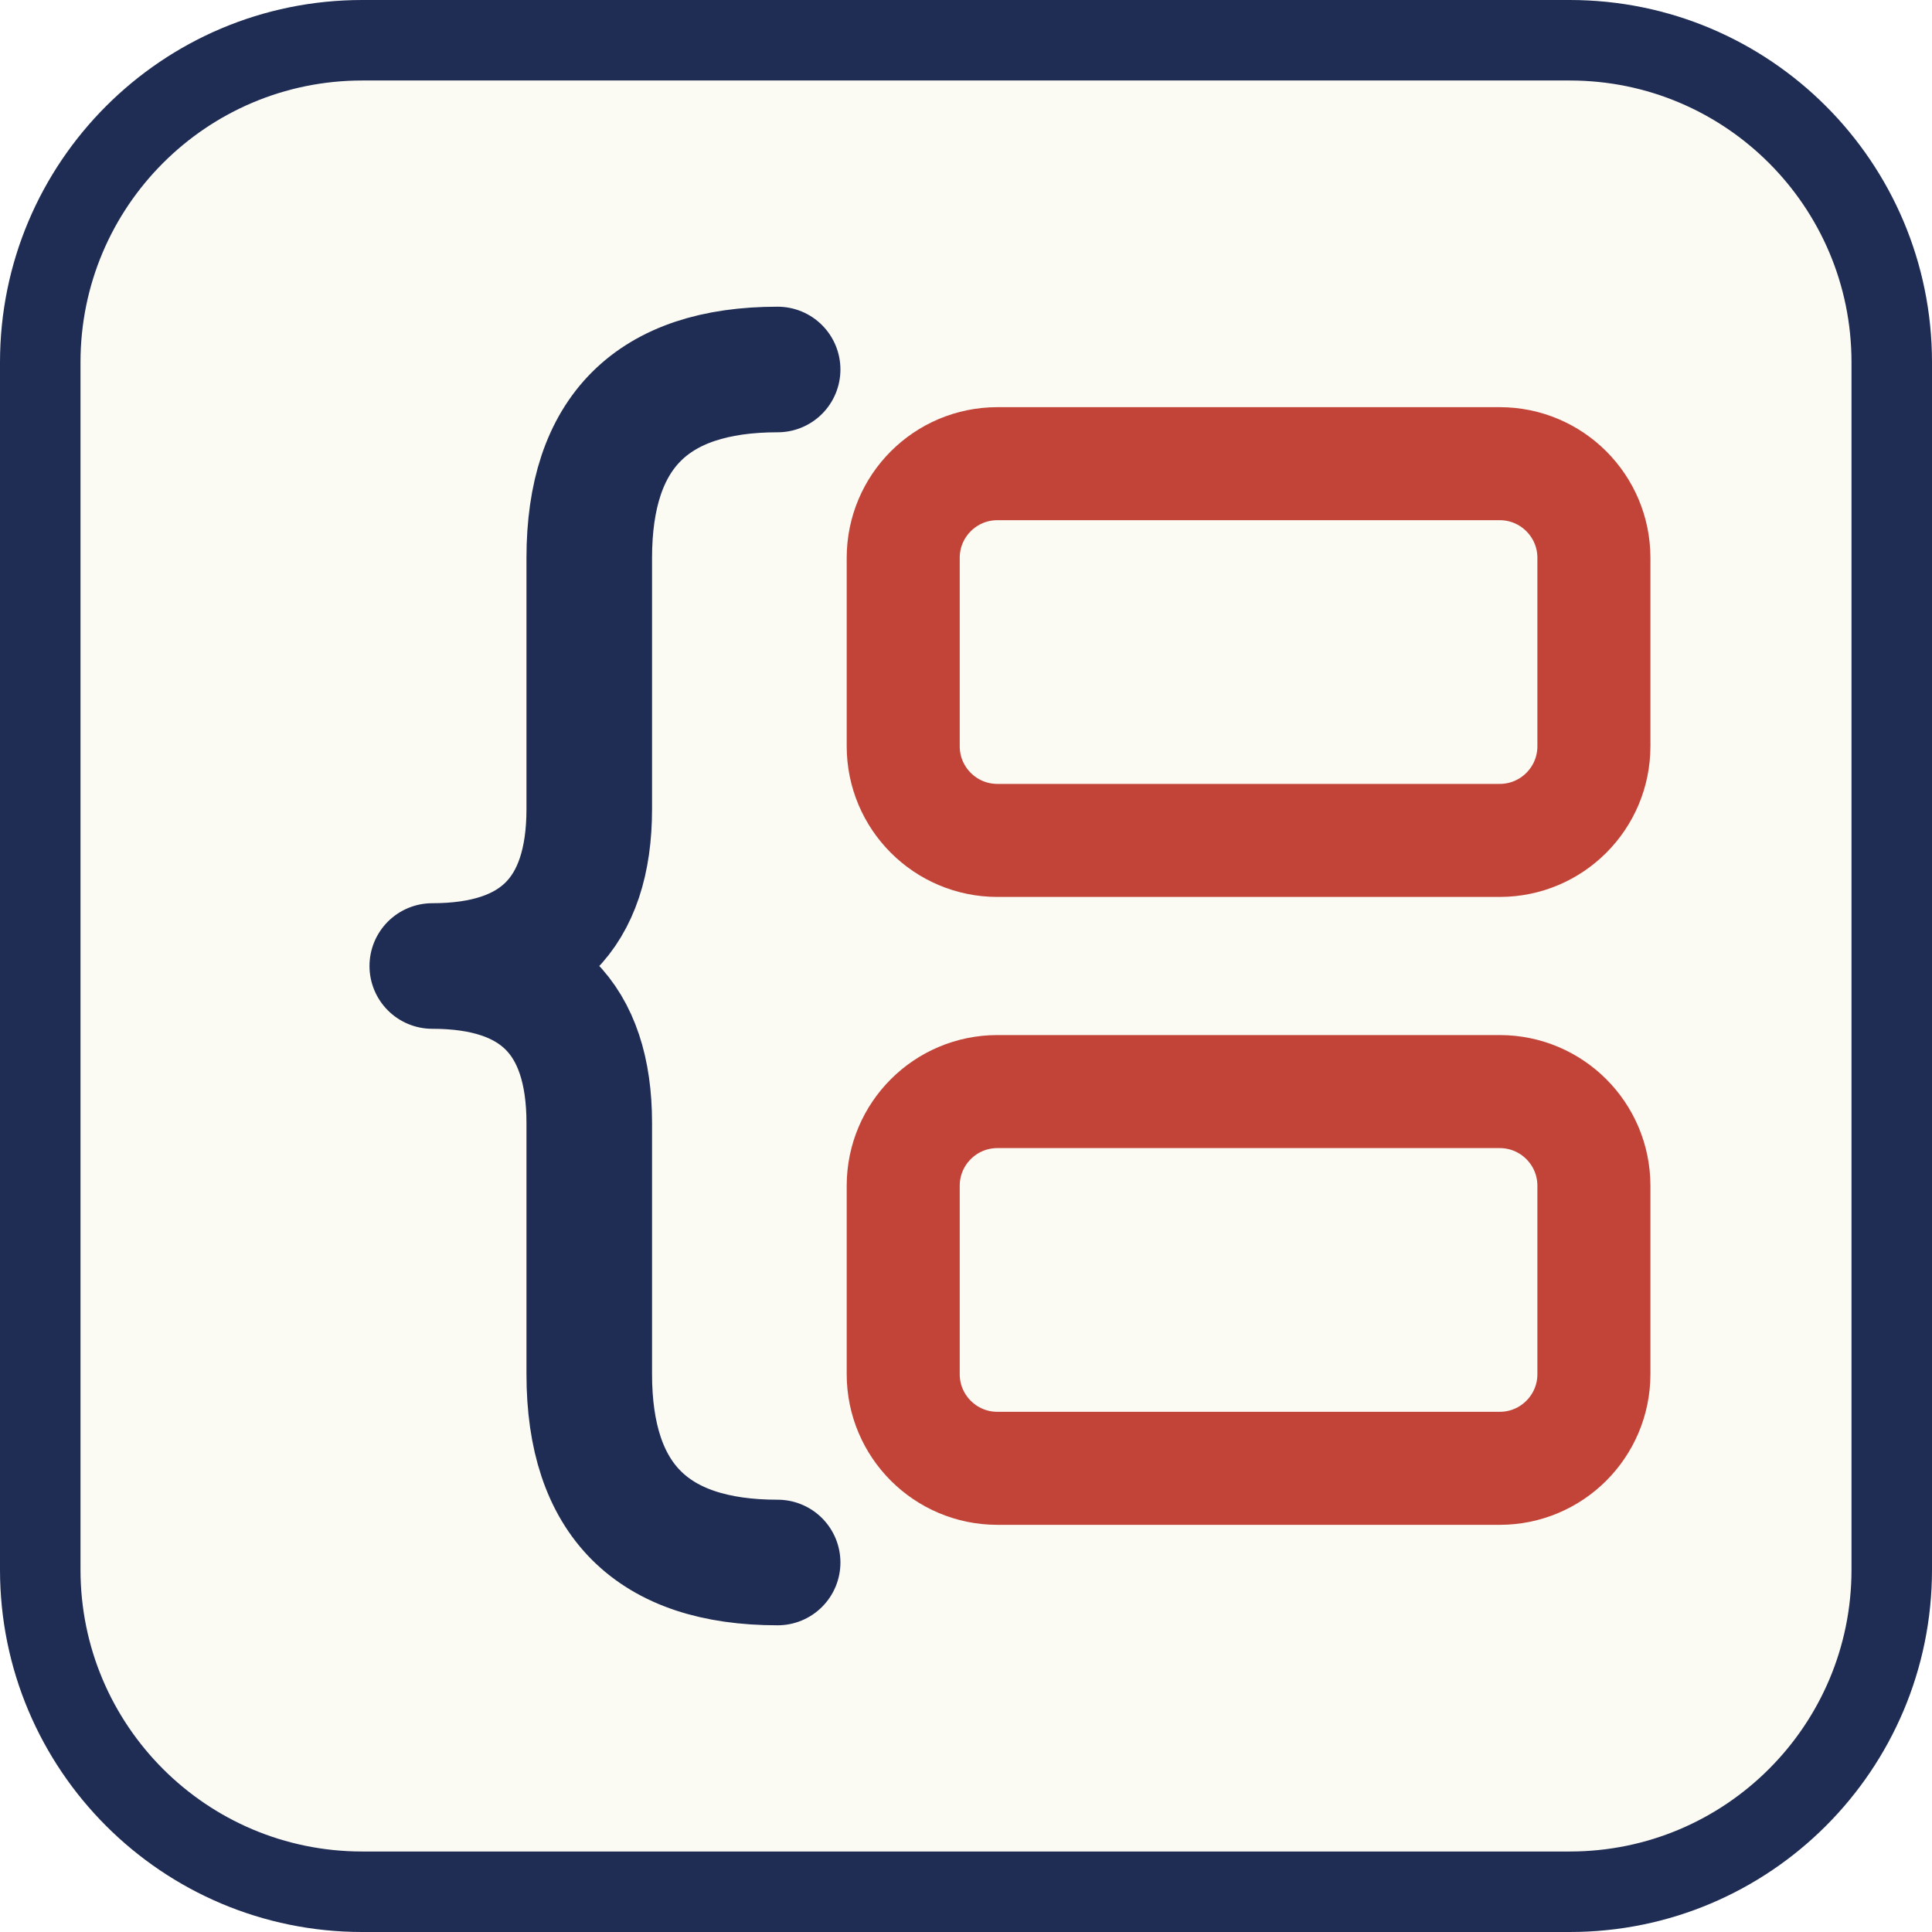
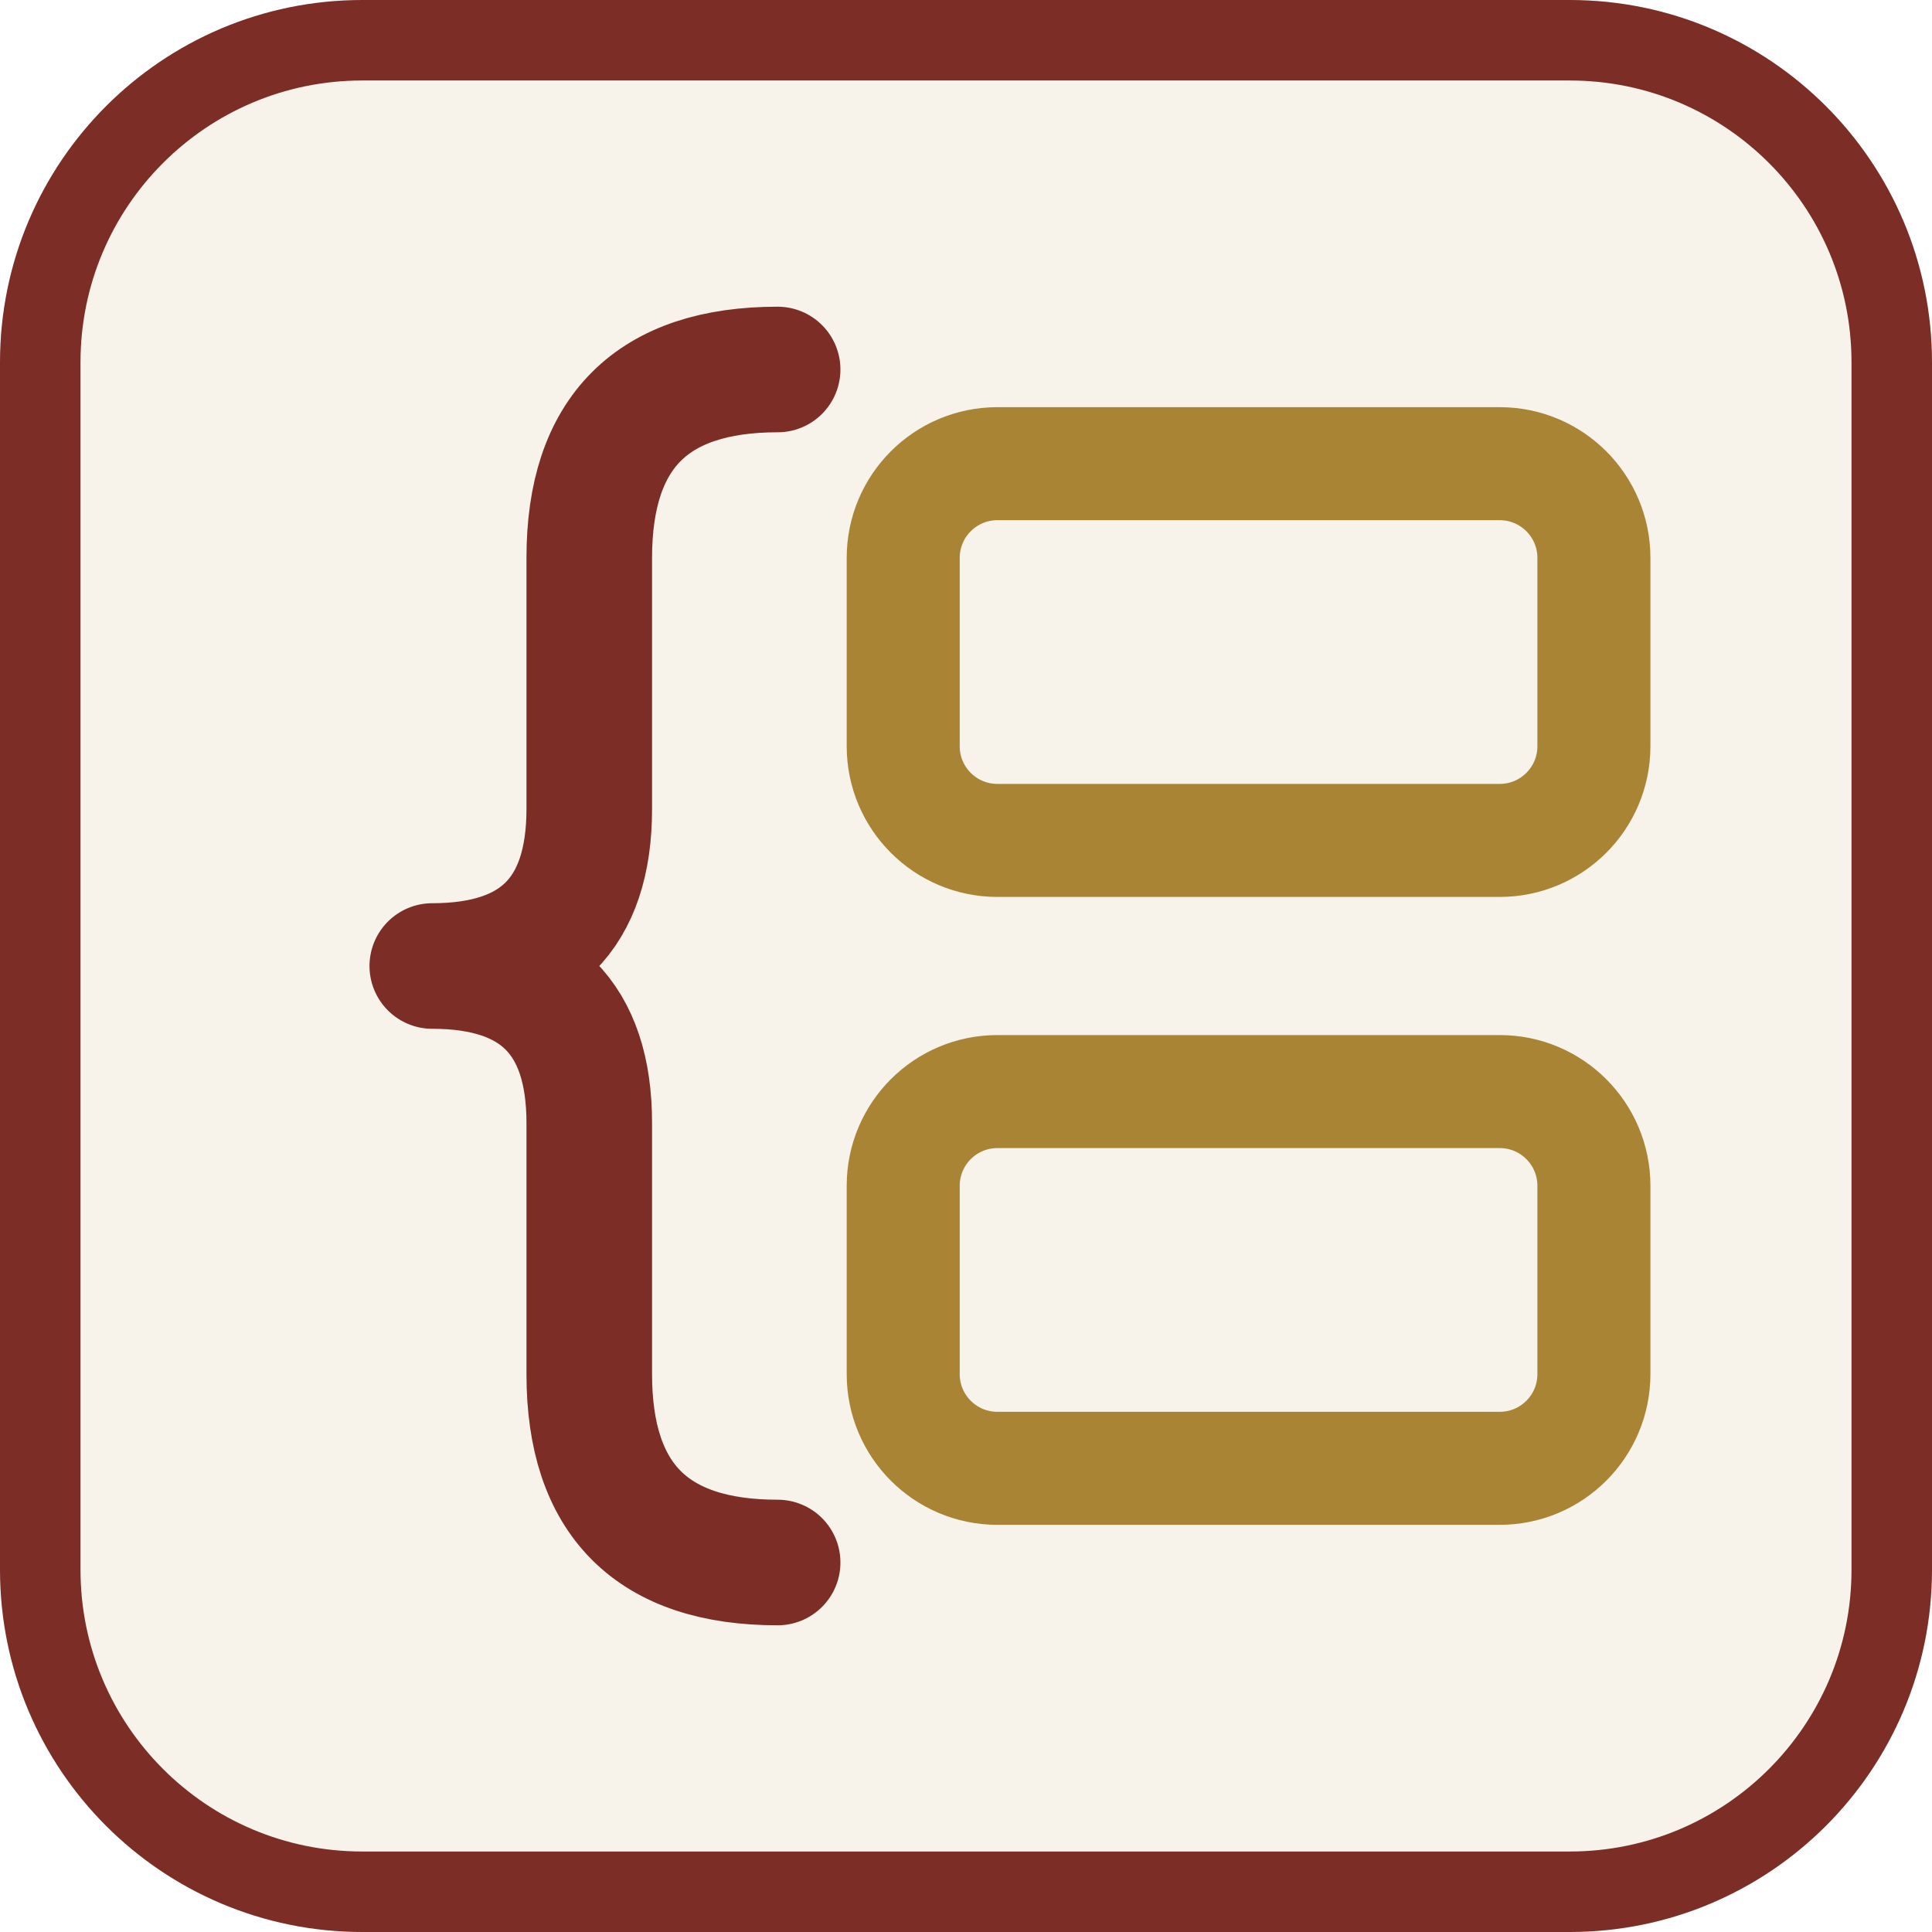
<svg xmlns="http://www.w3.org/2000/svg" width="24" height="24" viewBox="0 0 24 24">
-   <rect x="0.5" y="0.5" width="23" height="23" rx="4" fill="#FBFAF3" stroke="#1F2D55" stroke-width="1" />
+   <rect x="0.5" y="0.5" width="23" height="23" rx="4" fill="#F7F3EA" stroke="#7B2D26" stroke-width="1" />
  <g transform="translate(12 12) scale(0.78) translate(-12 -12)">
-     <path d="M9 2.5 Q6 2.5 6 5.5 V9.5 Q6 12 3.5 12 Q6 12 6 14.5 V18.5 Q6 21.5 9 21.5" fill="none" stroke="#1F2D55" stroke-width="2" stroke-linecap="round" stroke-linejoin="round" />
-     <rect x="11" y="4" width="11" height="6" rx="1.5" fill="none" stroke="#C24438" stroke-width="1.8" />
-     <rect x="11" y="14" width="11" height="6" rx="1.5" fill="none" stroke="#C24438" stroke-width="1.8" />
+     <path d="M9 2.5 Q6 2.5 6 5.5 V9.5 Q6 12 3.5 12 Q6 12 6 14.5 V18.5 Q6 21.5 9 21.5" fill="none" stroke="#7B2D26" stroke-width="2" stroke-linecap="round" stroke-linejoin="round" />
+     <rect x="11" y="4" width="11" height="6" rx="1.5" fill="none" stroke="#A98435" stroke-width="1.8" />
+     <rect x="11" y="14" width="11" height="6" rx="1.5" fill="none" stroke="#A98435" stroke-width="1.8" />
  </g>
</svg>
